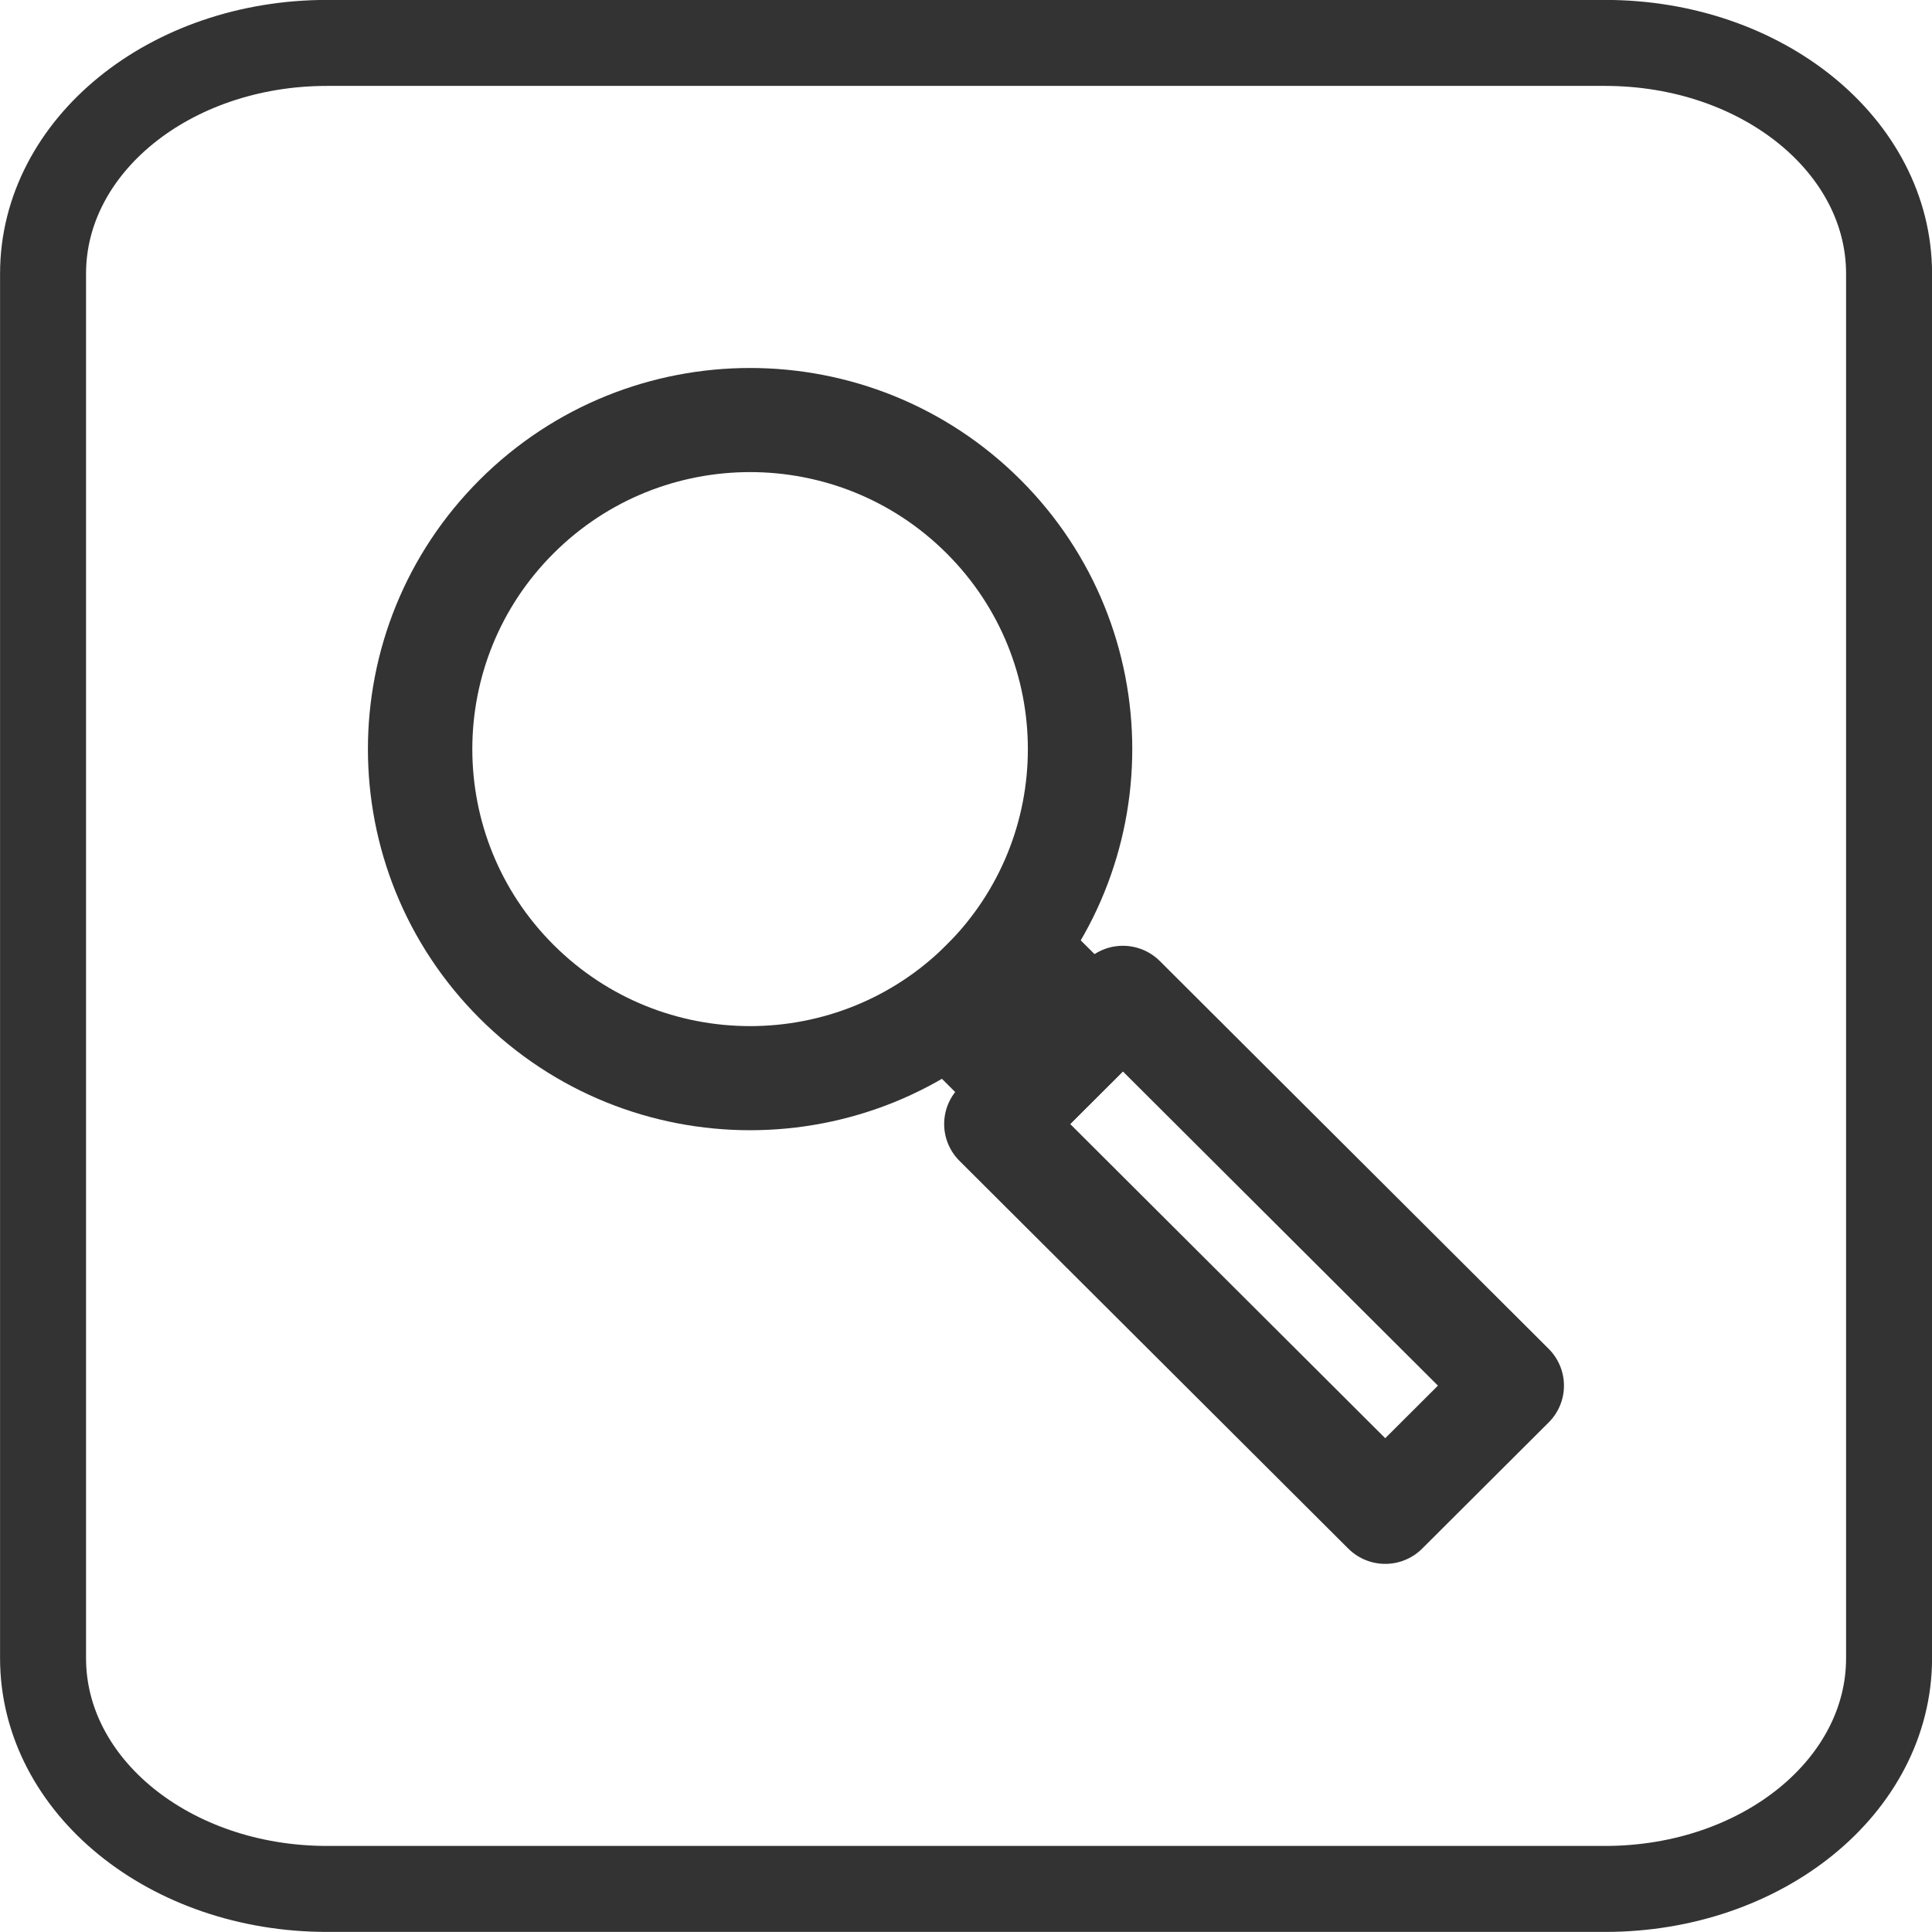
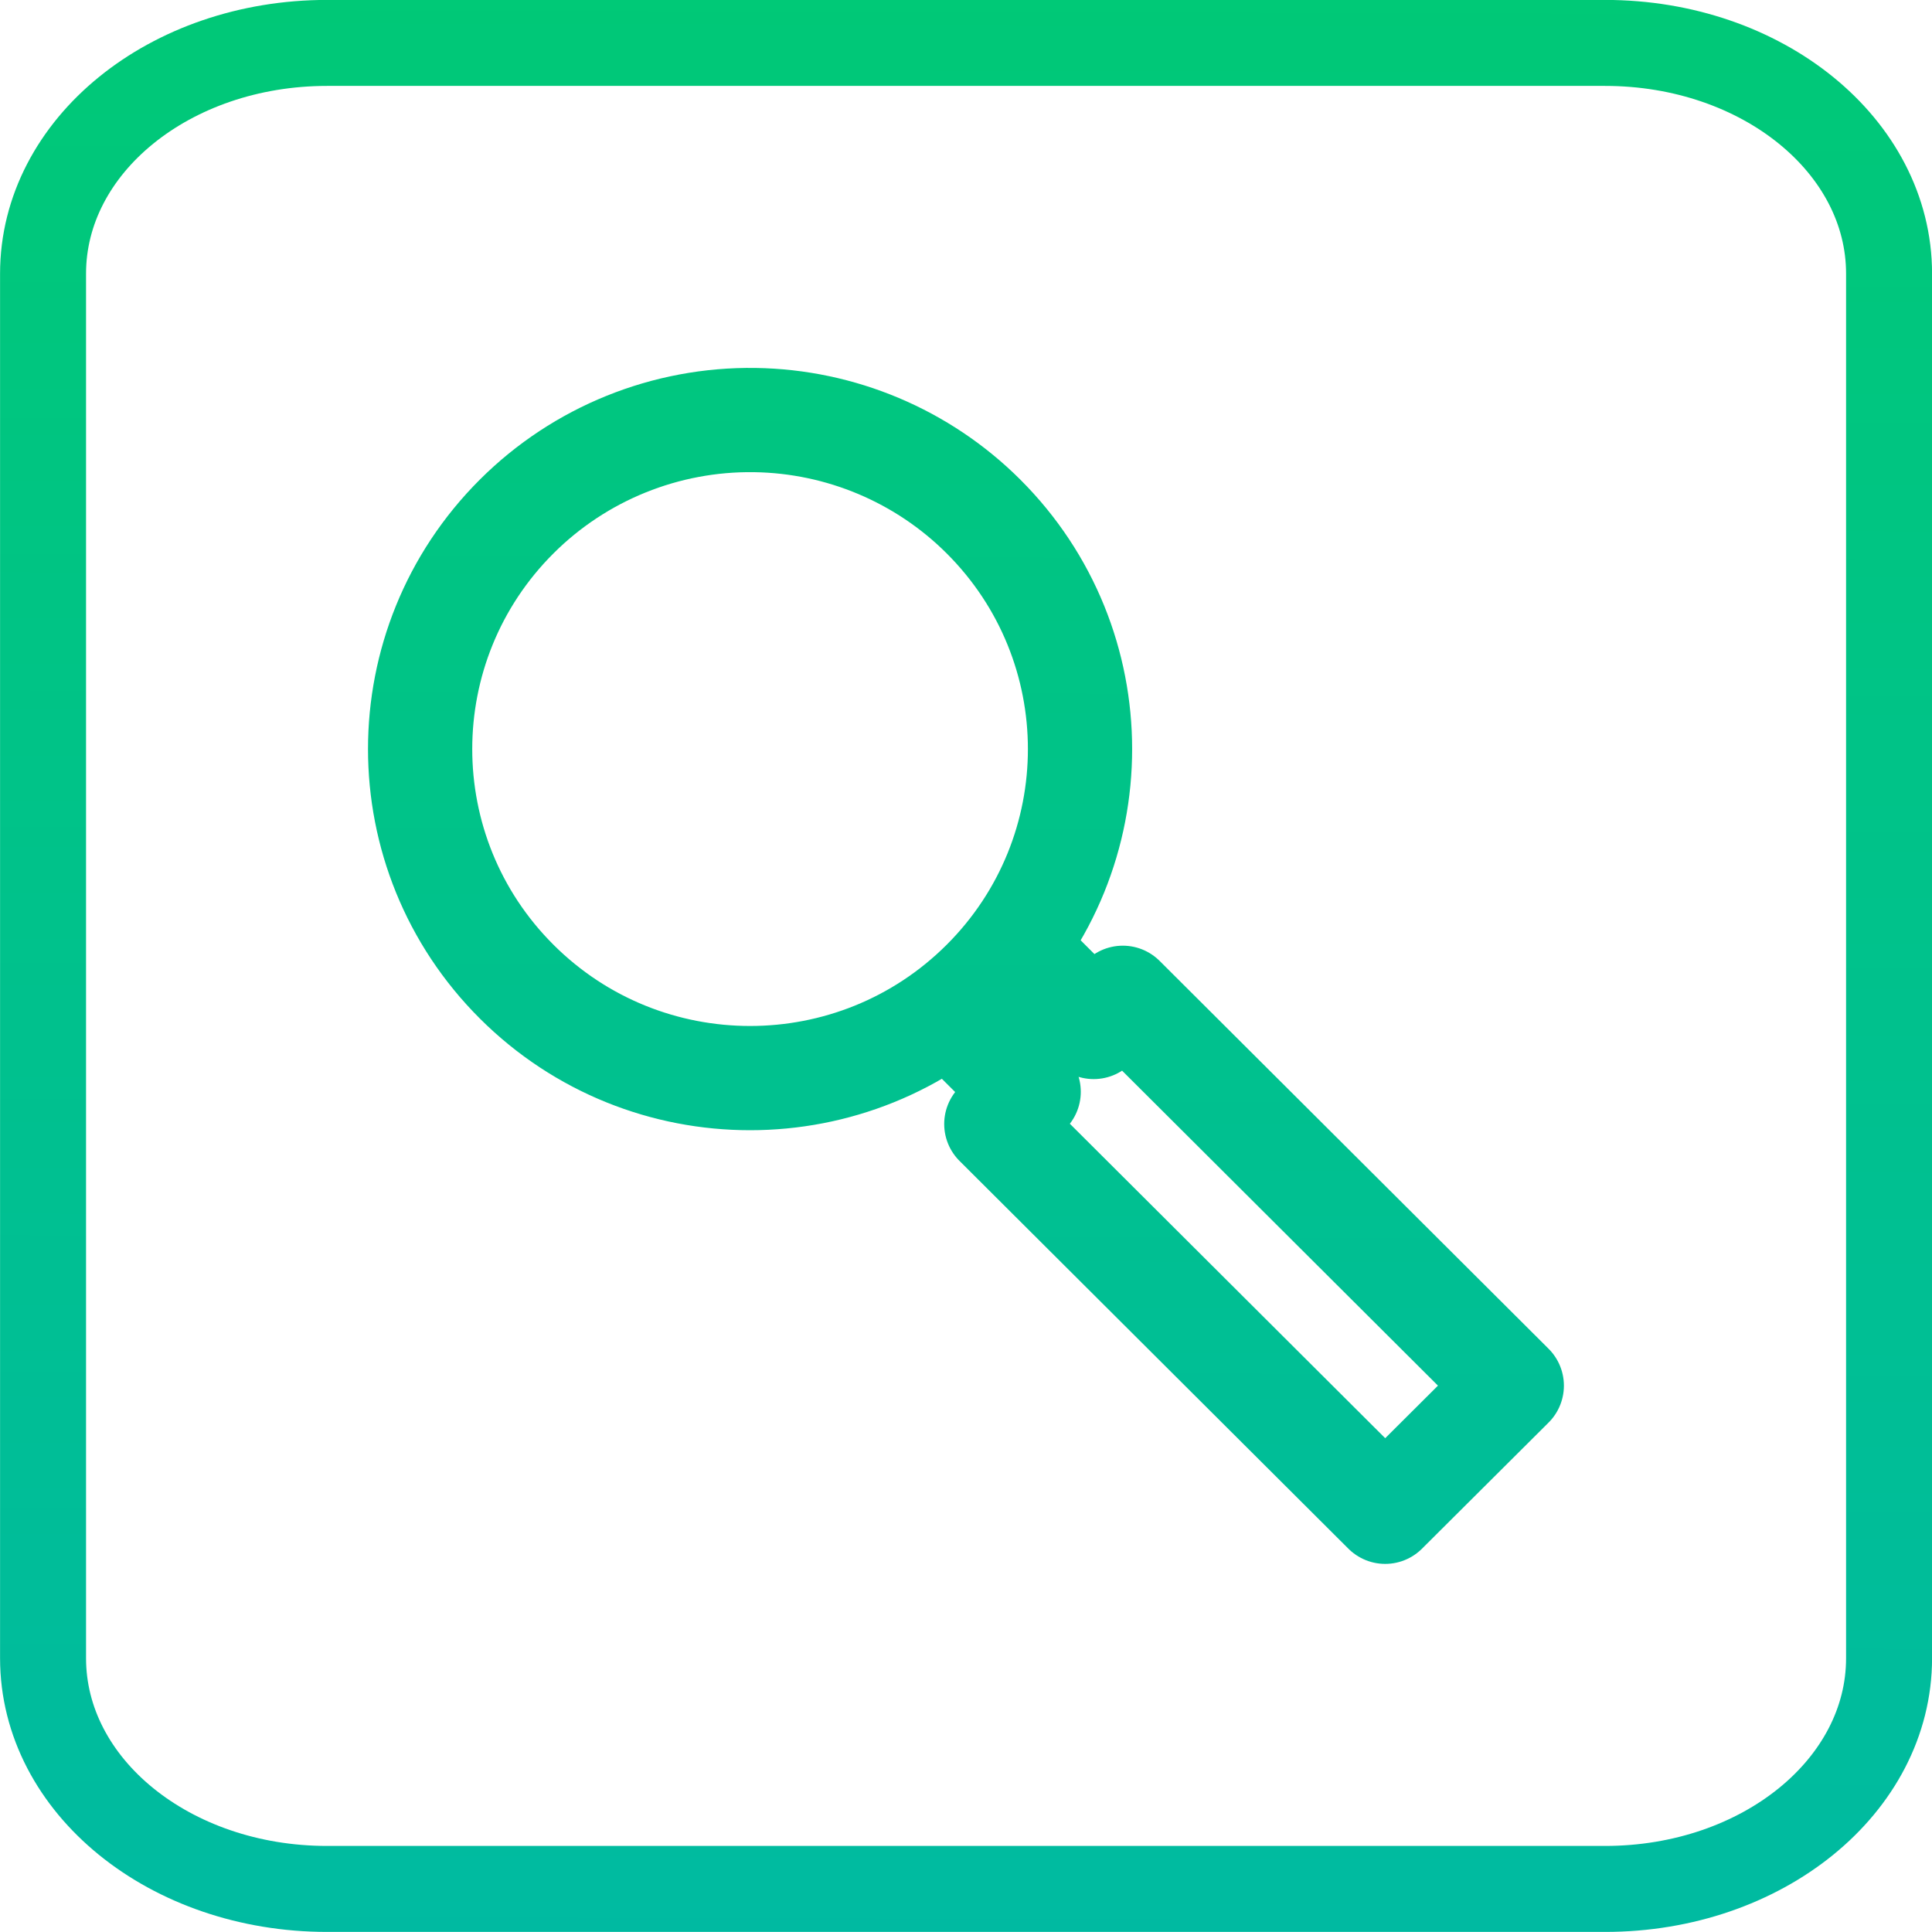
- <svg xmlns="http://www.w3.org/2000/svg" width="10.583mm" height="10.583mm" viewBox="0 0 10.583 10.583" version="1.1" id="svg2813">
-   <defs id="defs2807" />
+ <svg xmlns="http://www.w3.org/2000/svg" xmlns:xlink="http://www.w3.org/1999/xlink" width="10.583mm" height="10.583mm" viewBox="0 0 10.583 10.583" version="1.1" id="svg2813">
+   <defs id="defs2807">
+     <linearGradient id="linearGradient937">
+       <stop id="stop933" offset="0" style="stop-color:#00aec6;stop-opacity:1" />
+       <stop id="stop935" offset="1" style="stop-color:#00d358;stop-opacity:1" />
+     </linearGradient>
+     <linearGradient xlink:href="#linearGradient937" id="linearGradient918" gradientUnits="userSpaceOnUse" x1="-34.296" y1="117.789" x2="-34.224" y2="90.228" />
+     <linearGradient xlink:href="#linearGradient937" id="linearGradient923" gradientUnits="userSpaceOnUse" gradientTransform="matrix(0.6344389,-0.6326906,0.634439,0.6326907,2595.983,-2168.57)" x1="-3804.41" y1="-258.522" x2="-3721.877" y2="-340.629" />
+     <linearGradient xlink:href="#linearGradient937" id="linearGradient925" gradientUnits="userSpaceOnUse" x1="-34.296" y1="117.789" x2="-34.224" y2="90.228" />
+   </defs>
  <g id="layer1" transform="translate(39.13782,-97.97693)">
-     <g id="g1718" transform="matrix(0.2293037,0.06127244,-0.06144174,0.2286718,647.7161,-475.7905)" style="stroke:#333333;stroke-width:2.409;stroke-miterlimit:4;stroke-dasharray:none;stroke-opacity:1">
-       <circle transform="rotate(-60)" r="7.614" cy="-307.626" cx="-3759.675" id="path1678" style="opacity:1;fill:none;fill-opacity:1;stroke:#333333;stroke-width:2.409;stroke-linecap:butt;stroke-linejoin:round;stroke-miterlimit:4;stroke-dasharray:none;stroke-dashoffset:0;stroke-opacity:1;paint-order:fill markers stroke" />
-       <rect transform="rotate(-60)" y="-300.012" x="-3760.735" height="2.538" width="2.121" id="rect1680" style="opacity:1;fill:none;fill-opacity:1;stroke:#333333;stroke-width:2.409;stroke-linecap:butt;stroke-linejoin:round;stroke-miterlimit:4;stroke-dasharray:none;stroke-dashoffset:0;stroke-opacity:1;paint-order:fill markers stroke" />
-       <rect transform="rotate(-60)" y="-297.474" x="-3761.791" height="12.69" width="4.129" id="rect1682" style="opacity:1;fill:none;fill-opacity:1;stroke:#333333;stroke-width:2.409;stroke-linecap:butt;stroke-linejoin:round;stroke-miterlimit:4;stroke-dasharray:none;stroke-dashoffset:0;stroke-opacity:1;paint-order:fill markers stroke" />
+     <g id="g894" style="fill-opacity:1;stroke:url(#linearGradient918)">
+       <g style="stroke:url(#linearGradient918);stroke-width:2.409;stroke-miterlimit:4;stroke-dasharray:none;stroke-opacity:1;fill-opacity:1" transform="matrix(0.2293037,0.06127244,-0.06144174,0.2286718,647.7161,-475.7905)" id="g1718">
+         <path style="opacity:1;fill:none;fill-opacity:1;stroke:url(#linearGradient923);stroke-width:2.158;stroke-linecap:butt;stroke-linejoin:round;stroke-miterlimit:4;stroke-dasharray:none;stroke-dashoffset:0;stroke-opacity:1;paint-order:fill markers stroke" d="M 15.629 8.697 A 6.832 6.813 0.001 0 0 10.699 10.691 A 6.832 6.813 0.001 0 0 10.699 20.326 A 6.832 6.813 0.001 0 0 20.359 20.326 A 6.832 6.813 0.001 0 0 20.359 10.691 A 6.832 6.813 0.001 0 0 15.629 8.697 z M 20.359 20.326 L 19.688 20.998 L 21.297 22.604 L 20.627 23.271 L 28.678 31.299 L 31.299 28.688 L 23.246 20.658 L 22.643 21.262 L 21.033 19.654 L 20.359 20.326 z " transform="matrix(1.076562,-0.2884639,0.2892609,1.079537,-2167.454,3089.898)" id="path1678" />
+       </g>
+       <path id="path1887" style="opacity:1;fill:none;fill-opacity:1;stroke:url(#linearGradient925);stroke-width:0.471;stroke-linecap:round;stroke-linejoin:miter;stroke-miterlimit:4;stroke-dasharray:none;stroke-dashoffset:0;stroke-opacity:1;paint-order:fill markers stroke" d="m -37.346,98.212 h 7 c 0.862,0 1.556,0.564 1.556,1.264 v 7.584 c 0,0.7 -0.694,1.264 -1.556,1.264 h -7 c -0.862,0 -1.556,-0.564 -1.556,-1.264 v -7.584 c 0,-0.7 0.694,-1.264 1.556,-1.264 z" />
    </g>
-     <path d="m -37.346,98.212 h 7 c 0.862,0 1.556,0.564 1.556,1.264 v 7.584 c 0,0.7 -0.694,1.264 -1.556,1.264 h -7 c -0.862,0 -1.556,-0.564 -1.556,-1.264 v -7.584 c 0,-0.7 0.694,-1.264 1.556,-1.264 z" style="opacity:1;fill:none;fill-opacity:1;stroke:#333333;stroke-width:0.471;stroke-linecap:round;stroke-linejoin:miter;stroke-miterlimit:4;stroke-dasharray:none;stroke-dashoffset:0;stroke-opacity:1;paint-order:fill markers stroke" id="path1887" />
  </g>
</svg>
